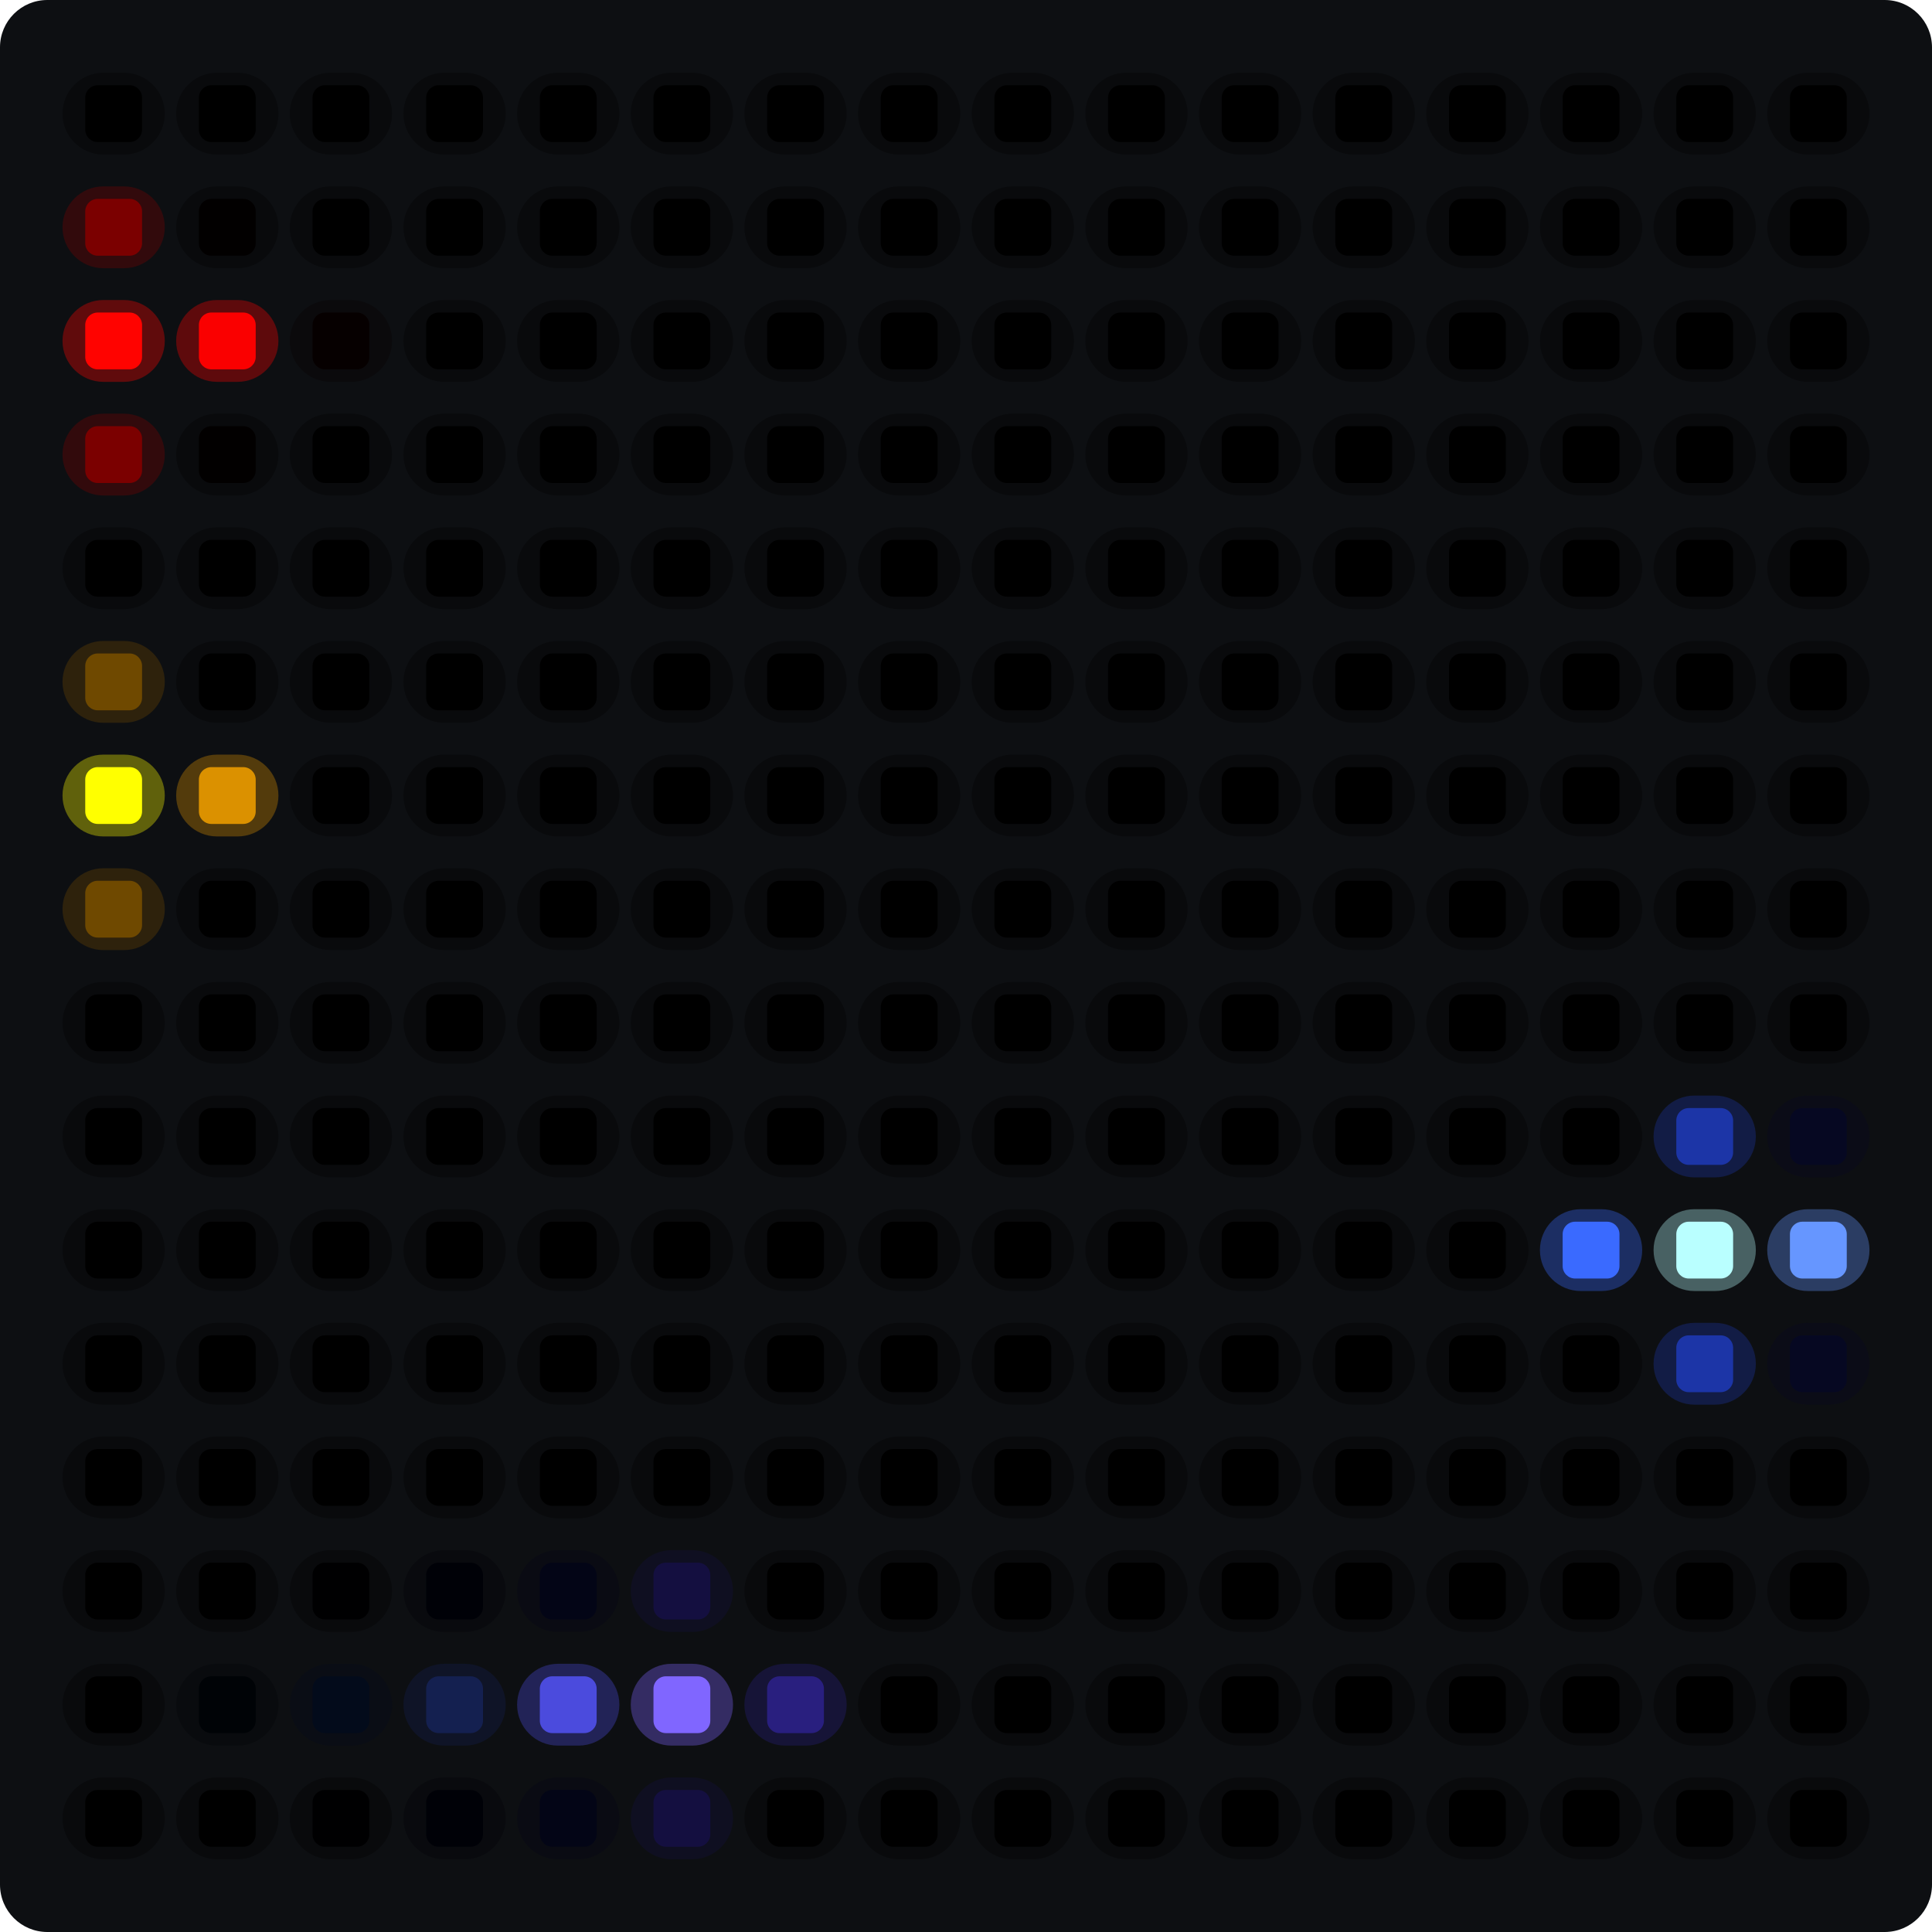
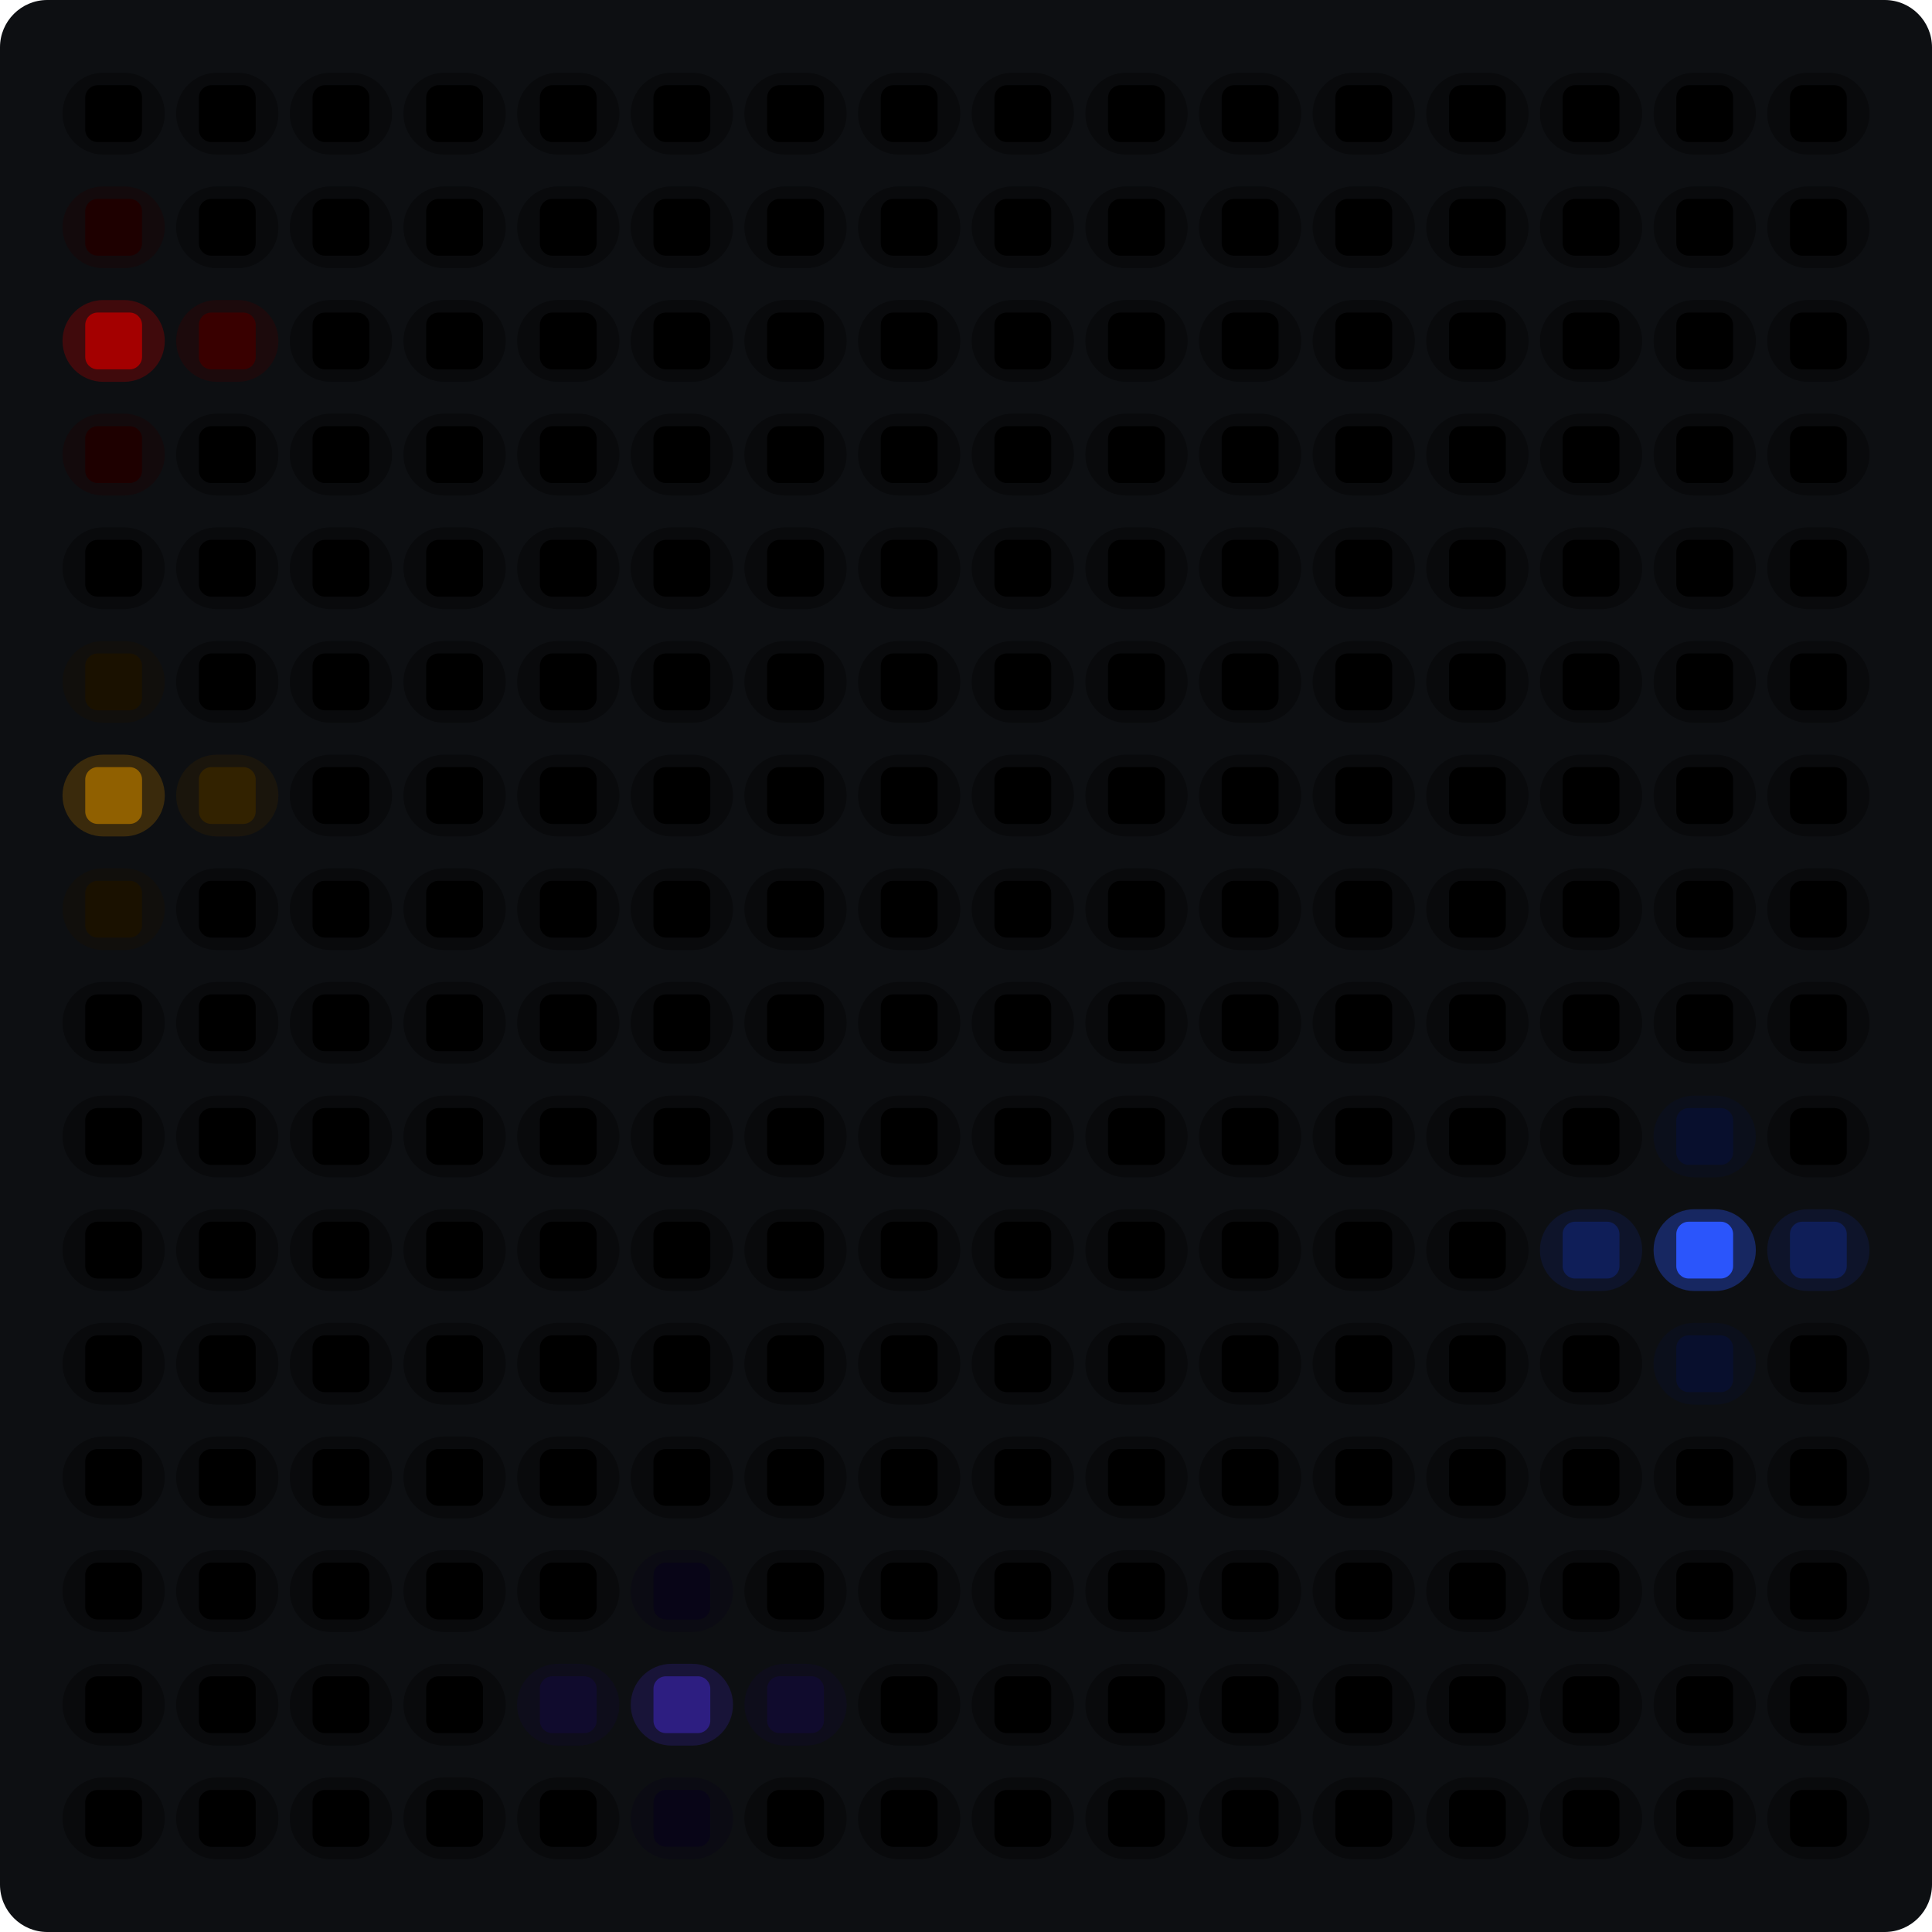
<svg xmlns="http://www.w3.org/2000/svg" viewBox="0 0 408 408" width="408" height="408" role="img" aria-label="Evaluated output from the DC-DC Converter example graph">
  <rect width="408" height="408" rx="10" fill="#0d0f12" />
  <defs>
    <g id="lamp-12.00x12.00">
      <rect x="-4.80" y="-2.64" width="21.60" height="17.28" rx="8.64" fill-opacity="0.34" />
      <rect width="12.00" height="12.00" rx="2.64" />
    </g>
  </defs>
  <use href="#lamp-12.00x12.00" x="18.00" y="18.00" fill="rgb(0,0,0)" />
  <use href="#lamp-12.00x12.00" x="42.00" y="18.00" fill="rgb(0,0,0)" />
  <use href="#lamp-12.00x12.00" x="66.00" y="18.00" fill="rgb(0,0,0)" />
  <use href="#lamp-12.00x12.00" x="90.00" y="18.00" fill="rgb(0,0,0)" />
  <use href="#lamp-12.00x12.00" x="114.00" y="18.00" fill="rgb(0,0,0)" />
  <use href="#lamp-12.00x12.00" x="138.00" y="18.00" fill="rgb(0,0,0)" />
  <use href="#lamp-12.00x12.00" x="162.00" y="18.00" fill="rgb(0,0,0)" />
  <use href="#lamp-12.00x12.00" x="186.00" y="18.00" fill="rgb(0,0,0)" />
  <use href="#lamp-12.00x12.00" x="210.00" y="18.00" fill="rgb(0,0,0)" />
  <use href="#lamp-12.00x12.00" x="234.00" y="18.00" fill="rgb(0,0,0)" />
  <use href="#lamp-12.00x12.00" x="258.00" y="18.00" fill="rgb(0,0,0)" />
  <use href="#lamp-12.00x12.00" x="282.00" y="18.00" fill="rgb(0,0,0)" />
  <use href="#lamp-12.00x12.00" x="306.00" y="18.00" fill="rgb(0,0,0)" />
  <use href="#lamp-12.00x12.00" x="330.00" y="18.00" fill="rgb(0,0,0)" />
  <use href="#lamp-12.00x12.00" x="354.00" y="18.00" fill="rgb(0,0,0)" />
  <use href="#lamp-12.00x12.00" x="378.00" y="18.00" fill="rgb(0,0,0)" />
-   <use href="#lamp-12.00x12.00" x="18.00" y="42.00" fill="rgb(123,0,0)" />
-   <use href="#lamp-12.00x12.00" x="42.00" y="42.00" fill="rgb(2,0,0)" />
+   <use href="#lamp-12.00x12.00" x="18.00" y="42.00" fill="rgb(30,0,0)" />
+   <use href="#lamp-12.00x12.00" x="42.00" y="42.00" fill="rgb(0,0,0)" />
  <use href="#lamp-12.00x12.00" x="66.00" y="42.00" fill="rgb(0,0,0)" />
  <use href="#lamp-12.00x12.00" x="90.00" y="42.00" fill="rgb(0,0,0)" />
  <use href="#lamp-12.00x12.00" x="114.00" y="42.00" fill="rgb(0,0,0)" />
  <use href="#lamp-12.00x12.00" x="138.00" y="42.00" fill="rgb(0,0,0)" />
  <use href="#lamp-12.00x12.00" x="162.00" y="42.00" fill="rgb(0,0,0)" />
  <use href="#lamp-12.00x12.00" x="186.00" y="42.00" fill="rgb(0,0,0)" />
  <use href="#lamp-12.00x12.00" x="210.00" y="42.00" fill="rgb(0,0,0)" />
  <use href="#lamp-12.00x12.00" x="234.00" y="42.00" fill="rgb(0,0,0)" />
  <use href="#lamp-12.00x12.00" x="258.00" y="42.00" fill="rgb(0,0,0)" />
  <use href="#lamp-12.00x12.00" x="282.00" y="42.00" fill="rgb(0,0,0)" />
  <use href="#lamp-12.00x12.00" x="306.00" y="42.00" fill="rgb(0,0,0)" />
  <use href="#lamp-12.00x12.00" x="330.00" y="42.00" fill="rgb(0,0,0)" />
  <use href="#lamp-12.00x12.00" x="354.00" y="42.00" fill="rgb(0,0,0)" />
  <use href="#lamp-12.00x12.00" x="378.00" y="42.00" fill="rgb(0,0,0)" />
-   <use href="#lamp-12.00x12.00" x="18.00" y="66.00" fill="rgb(255,3,0)" />
-   <use href="#lamp-12.00x12.00" x="42.00" y="66.00" fill="rgb(250,0,0)" />
-   <use href="#lamp-12.00x12.00" x="66.00" y="66.00" fill="rgb(6,0,0)" />
+   <use href="#lamp-12.00x12.00" x="18.00" y="66.00" fill="rgb(164,0,0)" />
+   <use href="#lamp-12.00x12.00" x="42.00" y="66.00" fill="rgb(57,0,0)" />
+   <use href="#lamp-12.00x12.00" x="66.00" y="66.00" fill="rgb(0,0,0)" />
  <use href="#lamp-12.00x12.00" x="90.00" y="66.00" fill="rgb(0,0,0)" />
  <use href="#lamp-12.00x12.00" x="114.00" y="66.00" fill="rgb(0,0,0)" />
  <use href="#lamp-12.00x12.00" x="138.00" y="66.00" fill="rgb(0,0,0)" />
  <use href="#lamp-12.00x12.00" x="162.00" y="66.00" fill="rgb(0,0,0)" />
  <use href="#lamp-12.00x12.00" x="186.00" y="66.00" fill="rgb(0,0,0)" />
  <use href="#lamp-12.00x12.00" x="210.00" y="66.00" fill="rgb(0,0,0)" />
  <use href="#lamp-12.00x12.00" x="234.00" y="66.00" fill="rgb(0,0,0)" />
  <use href="#lamp-12.00x12.00" x="258.00" y="66.00" fill="rgb(0,0,0)" />
  <use href="#lamp-12.00x12.00" x="282.00" y="66.00" fill="rgb(0,0,0)" />
  <use href="#lamp-12.00x12.00" x="306.00" y="66.00" fill="rgb(0,0,0)" />
  <use href="#lamp-12.00x12.00" x="330.00" y="66.00" fill="rgb(0,0,0)" />
  <use href="#lamp-12.00x12.00" x="354.00" y="66.00" fill="rgb(0,0,0)" />
  <use href="#lamp-12.00x12.00" x="378.00" y="66.00" fill="rgb(0,0,0)" />
-   <use href="#lamp-12.00x12.00" x="18.00" y="90.00" fill="rgb(123,0,0)" />
-   <use href="#lamp-12.00x12.00" x="42.00" y="90.00" fill="rgb(2,0,0)" />
+   <use href="#lamp-12.00x12.00" x="18.00" y="90.00" fill="rgb(30,0,0)" />
+   <use href="#lamp-12.00x12.00" x="42.00" y="90.00" fill="rgb(0,0,0)" />
  <use href="#lamp-12.00x12.00" x="66.00" y="90.00" fill="rgb(0,0,0)" />
  <use href="#lamp-12.00x12.00" x="90.00" y="90.00" fill="rgb(0,0,0)" />
  <use href="#lamp-12.00x12.00" x="114.00" y="90.00" fill="rgb(0,0,0)" />
  <use href="#lamp-12.00x12.00" x="138.00" y="90.00" fill="rgb(0,0,0)" />
  <use href="#lamp-12.00x12.00" x="162.00" y="90.00" fill="rgb(0,0,0)" />
  <use href="#lamp-12.00x12.00" x="186.00" y="90.00" fill="rgb(0,0,0)" />
  <use href="#lamp-12.00x12.00" x="210.00" y="90.00" fill="rgb(0,0,0)" />
  <use href="#lamp-12.00x12.00" x="234.00" y="90.00" fill="rgb(0,0,0)" />
  <use href="#lamp-12.00x12.00" x="258.00" y="90.00" fill="rgb(0,0,0)" />
  <use href="#lamp-12.00x12.00" x="282.00" y="90.00" fill="rgb(0,0,0)" />
  <use href="#lamp-12.00x12.00" x="306.00" y="90.00" fill="rgb(0,0,0)" />
  <use href="#lamp-12.00x12.00" x="330.00" y="90.00" fill="rgb(0,0,0)" />
  <use href="#lamp-12.00x12.00" x="354.00" y="90.00" fill="rgb(0,0,0)" />
  <use href="#lamp-12.00x12.00" x="378.00" y="90.00" fill="rgb(0,0,0)" />
  <use href="#lamp-12.00x12.00" x="18.00" y="114.00" fill="rgb(0,0,0)" />
  <use href="#lamp-12.00x12.00" x="42.00" y="114.00" fill="rgb(0,0,0)" />
  <use href="#lamp-12.00x12.00" x="66.00" y="114.00" fill="rgb(0,0,0)" />
  <use href="#lamp-12.00x12.00" x="90.00" y="114.00" fill="rgb(0,0,0)" />
  <use href="#lamp-12.00x12.00" x="114.00" y="114.00" fill="rgb(0,0,0)" />
  <use href="#lamp-12.00x12.00" x="138.00" y="114.00" fill="rgb(0,0,0)" />
  <use href="#lamp-12.00x12.00" x="162.00" y="114.00" fill="rgb(0,0,0)" />
  <use href="#lamp-12.00x12.00" x="186.00" y="114.00" fill="rgb(0,0,0)" />
  <use href="#lamp-12.00x12.00" x="210.00" y="114.00" fill="rgb(0,0,0)" />
  <use href="#lamp-12.00x12.00" x="234.00" y="114.00" fill="rgb(0,0,0)" />
  <use href="#lamp-12.00x12.00" x="258.00" y="114.00" fill="rgb(0,0,0)" />
  <use href="#lamp-12.00x12.00" x="282.00" y="114.00" fill="rgb(0,0,0)" />
  <use href="#lamp-12.00x12.00" x="306.00" y="114.00" fill="rgb(0,0,0)" />
  <use href="#lamp-12.00x12.00" x="330.00" y="114.00" fill="rgb(0,0,0)" />
  <use href="#lamp-12.00x12.00" x="354.00" y="114.00" fill="rgb(0,0,0)" />
  <use href="#lamp-12.00x12.00" x="378.00" y="114.00" fill="rgb(0,0,0)" />
-   <use href="#lamp-12.00x12.00" x="18.00" y="138.00" fill="rgb(111,73,0)" />
+   <use href="#lamp-12.00x12.00" x="18.00" y="138.00" fill="rgb(26,17,0)" />
  <use href="#lamp-12.00x12.00" x="42.00" y="138.00" fill="rgb(0,0,0)" />
  <use href="#lamp-12.00x12.00" x="66.00" y="138.00" fill="rgb(0,0,0)" />
  <use href="#lamp-12.00x12.00" x="90.00" y="138.00" fill="rgb(0,0,0)" />
  <use href="#lamp-12.00x12.00" x="114.00" y="138.00" fill="rgb(0,0,0)" />
  <use href="#lamp-12.00x12.00" x="138.00" y="138.00" fill="rgb(0,0,0)" />
  <use href="#lamp-12.00x12.00" x="162.00" y="138.00" fill="rgb(0,0,0)" />
  <use href="#lamp-12.00x12.00" x="186.00" y="138.00" fill="rgb(0,0,0)" />
  <use href="#lamp-12.00x12.00" x="210.00" y="138.00" fill="rgb(0,0,0)" />
  <use href="#lamp-12.00x12.00" x="234.00" y="138.00" fill="rgb(0,0,0)" />
  <use href="#lamp-12.00x12.00" x="258.00" y="138.00" fill="rgb(0,0,0)" />
  <use href="#lamp-12.00x12.00" x="282.00" y="138.00" fill="rgb(0,0,0)" />
  <use href="#lamp-12.00x12.00" x="306.00" y="138.00" fill="rgb(0,0,0)" />
  <use href="#lamp-12.00x12.00" x="330.00" y="138.00" fill="rgb(0,0,0)" />
  <use href="#lamp-12.00x12.00" x="354.00" y="138.00" fill="rgb(0,0,0)" />
  <use href="#lamp-12.00x12.00" x="378.00" y="138.00" fill="rgb(0,0,0)" />
-   <use href="#lamp-12.00x12.00" x="18.00" y="162.00" fill="rgb(255,255,0)" />
-   <use href="#lamp-12.00x12.00" x="42.00" y="162.00" fill="rgb(219,145,0)" />
+   <use href="#lamp-12.00x12.00" x="18.00" y="162.00" fill="rgb(144,96,0)" />
+   <use href="#lamp-12.00x12.00" x="42.00" y="162.00" fill="rgb(50,34,0)" />
  <use href="#lamp-12.00x12.00" x="66.00" y="162.00" fill="rgb(0,0,0)" />
  <use href="#lamp-12.00x12.00" x="90.00" y="162.00" fill="rgb(0,0,0)" />
  <use href="#lamp-12.00x12.00" x="114.00" y="162.00" fill="rgb(0,0,0)" />
  <use href="#lamp-12.00x12.00" x="138.00" y="162.00" fill="rgb(0,0,0)" />
  <use href="#lamp-12.00x12.00" x="162.00" y="162.00" fill="rgb(0,0,0)" />
  <use href="#lamp-12.00x12.00" x="186.00" y="162.00" fill="rgb(0,0,0)" />
  <use href="#lamp-12.00x12.00" x="210.00" y="162.00" fill="rgb(0,0,0)" />
  <use href="#lamp-12.00x12.00" x="234.00" y="162.00" fill="rgb(0,0,0)" />
  <use href="#lamp-12.00x12.00" x="258.00" y="162.00" fill="rgb(0,0,0)" />
  <use href="#lamp-12.00x12.00" x="282.00" y="162.00" fill="rgb(0,0,0)" />
  <use href="#lamp-12.00x12.00" x="306.00" y="162.00" fill="rgb(0,0,0)" />
  <use href="#lamp-12.00x12.00" x="330.00" y="162.00" fill="rgb(0,0,0)" />
  <use href="#lamp-12.00x12.00" x="354.00" y="162.00" fill="rgb(0,0,0)" />
  <use href="#lamp-12.00x12.00" x="378.00" y="162.00" fill="rgb(0,0,0)" />
-   <use href="#lamp-12.00x12.00" x="18.00" y="186.00" fill="rgb(111,73,0)" />
+   <use href="#lamp-12.00x12.00" x="18.00" y="186.00" fill="rgb(26,17,0)" />
  <use href="#lamp-12.00x12.00" x="42.00" y="186.00" fill="rgb(0,0,0)" />
  <use href="#lamp-12.00x12.00" x="66.00" y="186.00" fill="rgb(0,0,0)" />
  <use href="#lamp-12.00x12.00" x="90.00" y="186.00" fill="rgb(0,0,0)" />
  <use href="#lamp-12.00x12.00" x="114.00" y="186.00" fill="rgb(0,0,0)" />
  <use href="#lamp-12.00x12.00" x="138.00" y="186.00" fill="rgb(0,0,0)" />
  <use href="#lamp-12.00x12.00" x="162.00" y="186.00" fill="rgb(0,0,0)" />
  <use href="#lamp-12.00x12.00" x="186.00" y="186.00" fill="rgb(0,0,0)" />
  <use href="#lamp-12.00x12.00" x="210.00" y="186.00" fill="rgb(0,0,0)" />
  <use href="#lamp-12.00x12.00" x="234.00" y="186.00" fill="rgb(0,0,0)" />
  <use href="#lamp-12.00x12.00" x="258.00" y="186.00" fill="rgb(0,0,0)" />
  <use href="#lamp-12.00x12.00" x="282.00" y="186.00" fill="rgb(0,0,0)" />
  <use href="#lamp-12.00x12.00" x="306.00" y="186.00" fill="rgb(0,0,0)" />
  <use href="#lamp-12.00x12.00" x="330.00" y="186.00" fill="rgb(0,0,0)" />
  <use href="#lamp-12.00x12.00" x="354.00" y="186.00" fill="rgb(0,0,0)" />
  <use href="#lamp-12.00x12.00" x="378.00" y="186.00" fill="rgb(0,0,0)" />
  <use href="#lamp-12.00x12.00" x="18.00" y="210.00" fill="rgb(0,0,0)" />
  <use href="#lamp-12.00x12.00" x="42.00" y="210.00" fill="rgb(0,0,0)" />
  <use href="#lamp-12.00x12.00" x="66.00" y="210.00" fill="rgb(0,0,0)" />
  <use href="#lamp-12.00x12.00" x="90.00" y="210.00" fill="rgb(0,0,0)" />
  <use href="#lamp-12.00x12.00" x="114.00" y="210.00" fill="rgb(0,0,0)" />
  <use href="#lamp-12.00x12.00" x="138.00" y="210.00" fill="rgb(0,0,0)" />
  <use href="#lamp-12.00x12.00" x="162.00" y="210.00" fill="rgb(0,0,0)" />
  <use href="#lamp-12.00x12.00" x="186.00" y="210.00" fill="rgb(0,0,0)" />
  <use href="#lamp-12.00x12.00" x="210.00" y="210.00" fill="rgb(0,0,0)" />
  <use href="#lamp-12.00x12.00" x="234.00" y="210.00" fill="rgb(0,0,0)" />
  <use href="#lamp-12.00x12.00" x="258.00" y="210.00" fill="rgb(0,0,0)" />
  <use href="#lamp-12.00x12.00" x="282.00" y="210.00" fill="rgb(0,0,0)" />
  <use href="#lamp-12.00x12.00" x="306.00" y="210.00" fill="rgb(0,0,0)" />
  <use href="#lamp-12.00x12.00" x="330.00" y="210.00" fill="rgb(0,0,0)" />
  <use href="#lamp-12.00x12.00" x="354.00" y="210.00" fill="rgb(0,0,0)" />
  <use href="#lamp-12.00x12.00" x="378.00" y="210.00" fill="rgb(0,0,0)" />
  <use href="#lamp-12.00x12.00" x="18.00" y="234.00" fill="rgb(0,0,0)" />
  <use href="#lamp-12.00x12.00" x="42.00" y="234.00" fill="rgb(0,0,0)" />
  <use href="#lamp-12.00x12.00" x="66.00" y="234.00" fill="rgb(0,0,0)" />
  <use href="#lamp-12.00x12.00" x="90.00" y="234.00" fill="rgb(0,0,0)" />
  <use href="#lamp-12.00x12.00" x="114.00" y="234.00" fill="rgb(0,0,0)" />
  <use href="#lamp-12.00x12.00" x="138.00" y="234.00" fill="rgb(0,0,0)" />
  <use href="#lamp-12.00x12.00" x="162.00" y="234.00" fill="rgb(0,0,0)" />
  <use href="#lamp-12.00x12.00" x="186.00" y="234.00" fill="rgb(0,0,0)" />
  <use href="#lamp-12.00x12.00" x="210.00" y="234.00" fill="rgb(0,0,0)" />
  <use href="#lamp-12.00x12.00" x="234.00" y="234.00" fill="rgb(0,0,0)" />
  <use href="#lamp-12.00x12.00" x="258.00" y="234.00" fill="rgb(0,0,0)" />
  <use href="#lamp-12.00x12.00" x="282.00" y="234.00" fill="rgb(0,0,0)" />
  <use href="#lamp-12.00x12.00" x="306.00" y="234.00" fill="rgb(0,0,0)" />
  <use href="#lamp-12.00x12.00" x="330.00" y="234.00" fill="rgb(0,0,0)" />
-   <use href="#lamp-12.00x12.00" x="354.00" y="234.00" fill="rgb(28,53,167)" />
-   <use href="#lamp-12.00x12.00" x="378.00" y="234.00" fill="rgb(6,8,34)" />
+   <use href="#lamp-12.00x12.00" x="354.00" y="234.00" fill="rgb(8,15,45)" />
+   <use href="#lamp-12.00x12.00" x="378.00" y="234.00" fill="rgb(0,0,0)" />
  <use href="#lamp-12.00x12.00" x="18.00" y="258.00" fill="rgb(0,0,0)" />
  <use href="#lamp-12.00x12.00" x="42.00" y="258.00" fill="rgb(0,0,0)" />
  <use href="#lamp-12.00x12.00" x="66.00" y="258.00" fill="rgb(0,0,0)" />
  <use href="#lamp-12.00x12.00" x="90.00" y="258.00" fill="rgb(0,0,0)" />
  <use href="#lamp-12.00x12.00" x="114.00" y="258.00" fill="rgb(0,0,0)" />
  <use href="#lamp-12.00x12.00" x="138.00" y="258.00" fill="rgb(0,0,0)" />
  <use href="#lamp-12.00x12.00" x="162.00" y="258.00" fill="rgb(0,0,0)" />
  <use href="#lamp-12.00x12.00" x="186.00" y="258.00" fill="rgb(0,0,0)" />
  <use href="#lamp-12.00x12.00" x="210.00" y="258.00" fill="rgb(0,0,0)" />
  <use href="#lamp-12.00x12.00" x="234.00" y="258.00" fill="rgb(0,0,0)" />
  <use href="#lamp-12.00x12.00" x="258.00" y="258.00" fill="rgb(0,0,0)" />
  <use href="#lamp-12.00x12.00" x="282.00" y="258.00" fill="rgb(0,0,0)" />
  <use href="#lamp-12.00x12.00" x="306.00" y="258.00" fill="rgb(0,0,0)" />
-   <use href="#lamp-12.00x12.00" x="330.00" y="258.00" fill="rgb(58,106,255)" />
-   <use href="#lamp-12.00x12.00" x="354.00" y="258.00" fill="rgb(185,255,255)" />
-   <use href="#lamp-12.00x12.00" x="378.00" y="258.00" fill="rgb(102,150,255)" />
+   <use href="#lamp-12.00x12.00" x="330.00" y="258.00" fill="rgb(15,30,88)" />
+   <use href="#lamp-12.00x12.00" x="354.00" y="258.00" fill="rgb(43,85,251)" />
+   <use href="#lamp-12.00x12.00" x="378.00" y="258.00" fill="rgb(15,30,88)" />
  <use href="#lamp-12.00x12.00" x="18.00" y="282.00" fill="rgb(0,0,0)" />
  <use href="#lamp-12.00x12.00" x="42.00" y="282.00" fill="rgb(0,0,0)" />
  <use href="#lamp-12.00x12.00" x="66.00" y="282.00" fill="rgb(0,0,0)" />
  <use href="#lamp-12.00x12.00" x="90.00" y="282.00" fill="rgb(0,0,0)" />
  <use href="#lamp-12.00x12.00" x="114.00" y="282.00" fill="rgb(0,0,0)" />
  <use href="#lamp-12.00x12.00" x="138.00" y="282.00" fill="rgb(0,0,0)" />
  <use href="#lamp-12.00x12.00" x="162.00" y="282.00" fill="rgb(0,0,0)" />
  <use href="#lamp-12.00x12.00" x="186.00" y="282.00" fill="rgb(0,0,0)" />
  <use href="#lamp-12.00x12.00" x="210.00" y="282.00" fill="rgb(0,0,0)" />
  <use href="#lamp-12.00x12.00" x="234.00" y="282.00" fill="rgb(0,0,0)" />
  <use href="#lamp-12.00x12.00" x="258.00" y="282.00" fill="rgb(0,0,0)" />
  <use href="#lamp-12.00x12.00" x="282.00" y="282.00" fill="rgb(0,0,0)" />
  <use href="#lamp-12.00x12.00" x="306.00" y="282.00" fill="rgb(0,0,0)" />
  <use href="#lamp-12.00x12.00" x="330.00" y="282.00" fill="rgb(0,0,0)" />
-   <use href="#lamp-12.00x12.00" x="354.00" y="282.00" fill="rgb(28,53,167)" />
-   <use href="#lamp-12.00x12.00" x="378.00" y="282.00" fill="rgb(6,8,34)" />
+   <use href="#lamp-12.00x12.00" x="354.00" y="282.00" fill="rgb(8,15,45)" />
+   <use href="#lamp-12.00x12.00" x="378.00" y="282.00" fill="rgb(0,0,0)" />
  <use href="#lamp-12.00x12.00" x="18.00" y="306.00" fill="rgb(0,0,0)" />
  <use href="#lamp-12.00x12.00" x="42.00" y="306.00" fill="rgb(0,0,0)" />
  <use href="#lamp-12.00x12.00" x="66.00" y="306.00" fill="rgb(0,0,0)" />
  <use href="#lamp-12.00x12.00" x="90.00" y="306.00" fill="rgb(0,0,0)" />
  <use href="#lamp-12.00x12.00" x="114.00" y="306.00" fill="rgb(0,0,0)" />
  <use href="#lamp-12.00x12.00" x="138.00" y="306.00" fill="rgb(0,0,0)" />
  <use href="#lamp-12.00x12.00" x="162.00" y="306.00" fill="rgb(0,0,0)" />
  <use href="#lamp-12.00x12.00" x="186.00" y="306.00" fill="rgb(0,0,0)" />
  <use href="#lamp-12.00x12.00" x="210.00" y="306.00" fill="rgb(0,0,0)" />
  <use href="#lamp-12.00x12.00" x="234.00" y="306.00" fill="rgb(0,0,0)" />
  <use href="#lamp-12.00x12.00" x="258.00" y="306.00" fill="rgb(0,0,0)" />
  <use href="#lamp-12.00x12.00" x="282.00" y="306.00" fill="rgb(0,0,0)" />
  <use href="#lamp-12.00x12.00" x="306.00" y="306.00" fill="rgb(0,0,0)" />
  <use href="#lamp-12.00x12.00" x="330.00" y="306.00" fill="rgb(0,0,0)" />
  <use href="#lamp-12.00x12.00" x="354.00" y="306.00" fill="rgb(0,0,0)" />
  <use href="#lamp-12.00x12.00" x="378.00" y="306.00" fill="rgb(0,0,0)" />
  <use href="#lamp-12.00x12.00" x="18.00" y="330.00" fill="rgb(0,0,0)" />
  <use href="#lamp-12.00x12.00" x="42.00" y="330.00" fill="rgb(0,0,0)" />
-   <use href="#lamp-12.00x12.00" x="66.00" y="330.00" fill="rgb(0,0,1)" />
-   <use href="#lamp-12.00x12.00" x="90.00" y="330.00" fill="rgb(0,1,7)" />
-   <use href="#lamp-12.00x12.00" x="114.00" y="330.00" fill="rgb(3,5,22)" />
-   <use href="#lamp-12.00x12.00" x="138.00" y="330.00" fill="rgb(20,15,64)" />
+   <use href="#lamp-12.00x12.00" x="66.00" y="330.00" fill="rgb(0,0,0)" />
+   <use href="#lamp-12.00x12.00" x="90.00" y="330.00" fill="rgb(0,0,0)" />
+   <use href="#lamp-12.00x12.00" x="114.00" y="330.00" fill="rgb(0,0,0)" />
+   <use href="#lamp-12.00x12.00" x="138.00" y="330.00" fill="rgb(8,5,23)" />
  <use href="#lamp-12.00x12.00" x="162.00" y="330.00" fill="rgb(0,0,0)" />
  <use href="#lamp-12.00x12.00" x="186.00" y="330.00" fill="rgb(0,0,0)" />
  <use href="#lamp-12.00x12.00" x="210.00" y="330.00" fill="rgb(0,0,0)" />
  <use href="#lamp-12.00x12.00" x="234.00" y="330.00" fill="rgb(0,0,0)" />
  <use href="#lamp-12.00x12.00" x="258.00" y="330.00" fill="rgb(0,0,0)" />
  <use href="#lamp-12.00x12.00" x="282.00" y="330.00" fill="rgb(0,0,0)" />
  <use href="#lamp-12.00x12.00" x="306.00" y="330.00" fill="rgb(0,0,0)" />
  <use href="#lamp-12.00x12.00" x="330.00" y="330.00" fill="rgb(0,0,0)" />
  <use href="#lamp-12.00x12.00" x="354.00" y="330.00" fill="rgb(0,0,0)" />
  <use href="#lamp-12.00x12.00" x="378.00" y="330.00" fill="rgb(0,0,0)" />
  <use href="#lamp-12.00x12.00" x="18.00" y="354.00" fill="rgb(0,0,0)" />
-   <use href="#lamp-12.00x12.00" x="42.00" y="354.00" fill="rgb(0,3,6)" />
-   <use href="#lamp-12.00x12.00" x="66.00" y="354.00" fill="rgb(3,11,27)" />
-   <use href="#lamp-12.00x12.00" x="90.00" y="354.00" fill="rgb(20,32,80)" />
-   <use href="#lamp-12.00x12.00" x="114.00" y="354.00" fill="rgb(75,75,221)" />
-   <use href="#lamp-12.00x12.00" x="138.00" y="354.00" fill="rgb(128,102,255)" />
-   <use href="#lamp-12.00x12.00" x="162.00" y="354.00" fill="rgb(41,31,127)" />
+   <use href="#lamp-12.00x12.00" x="42.00" y="354.00" fill="rgb(0,0,0)" />
+   <use href="#lamp-12.00x12.00" x="66.00" y="354.00" fill="rgb(0,0,0)" />
+   <use href="#lamp-12.00x12.00" x="90.00" y="354.00" fill="rgb(0,0,0)" />
+   <use href="#lamp-12.00x12.00" x="114.00" y="354.00" fill="rgb(16,11,45)" />
+   <use href="#lamp-12.00x12.00" x="138.00" y="354.00" fill="rgb(45,30,129)" />
+   <use href="#lamp-12.00x12.00" x="162.00" y="354.00" fill="rgb(16,11,45)" />
  <use href="#lamp-12.00x12.00" x="186.00" y="354.00" fill="rgb(0,0,0)" />
  <use href="#lamp-12.00x12.00" x="210.00" y="354.00" fill="rgb(0,0,0)" />
  <use href="#lamp-12.00x12.00" x="234.00" y="354.00" fill="rgb(0,0,0)" />
  <use href="#lamp-12.00x12.00" x="258.00" y="354.00" fill="rgb(0,0,0)" />
  <use href="#lamp-12.00x12.00" x="282.00" y="354.00" fill="rgb(0,0,0)" />
  <use href="#lamp-12.00x12.00" x="306.00" y="354.00" fill="rgb(0,0,0)" />
  <use href="#lamp-12.00x12.00" x="330.00" y="354.00" fill="rgb(0,0,0)" />
  <use href="#lamp-12.00x12.00" x="354.00" y="354.00" fill="rgb(0,0,0)" />
  <use href="#lamp-12.00x12.00" x="378.00" y="354.00" fill="rgb(0,0,0)" />
  <use href="#lamp-12.00x12.00" x="18.00" y="378.00" fill="rgb(0,0,0)" />
  <use href="#lamp-12.00x12.00" x="42.00" y="378.00" fill="rgb(0,0,0)" />
-   <use href="#lamp-12.00x12.00" x="66.00" y="378.00" fill="rgb(0,0,1)" />
-   <use href="#lamp-12.00x12.00" x="90.00" y="378.00" fill="rgb(0,1,7)" />
-   <use href="#lamp-12.00x12.00" x="114.00" y="378.00" fill="rgb(3,5,22)" />
-   <use href="#lamp-12.00x12.00" x="138.00" y="378.00" fill="rgb(20,15,64)" />
+   <use href="#lamp-12.00x12.00" x="66.00" y="378.00" fill="rgb(0,0,0)" />
+   <use href="#lamp-12.00x12.00" x="90.00" y="378.00" fill="rgb(0,0,0)" />
+   <use href="#lamp-12.00x12.00" x="114.00" y="378.00" fill="rgb(0,0,0)" />
+   <use href="#lamp-12.00x12.00" x="138.00" y="378.00" fill="rgb(8,5,23)" />
  <use href="#lamp-12.00x12.00" x="162.00" y="378.00" fill="rgb(0,0,0)" />
  <use href="#lamp-12.00x12.00" x="186.00" y="378.00" fill="rgb(0,0,0)" />
  <use href="#lamp-12.00x12.00" x="210.00" y="378.00" fill="rgb(0,0,0)" />
  <use href="#lamp-12.00x12.00" x="234.00" y="378.00" fill="rgb(0,0,0)" />
  <use href="#lamp-12.00x12.00" x="258.00" y="378.00" fill="rgb(0,0,0)" />
  <use href="#lamp-12.00x12.00" x="282.00" y="378.00" fill="rgb(0,0,0)" />
  <use href="#lamp-12.00x12.00" x="306.00" y="378.00" fill="rgb(0,0,0)" />
  <use href="#lamp-12.00x12.00" x="330.00" y="378.00" fill="rgb(0,0,0)" />
  <use href="#lamp-12.00x12.00" x="354.00" y="378.00" fill="rgb(0,0,0)" />
  <use href="#lamp-12.00x12.00" x="378.00" y="378.00" fill="rgb(0,0,0)" />
</svg>
